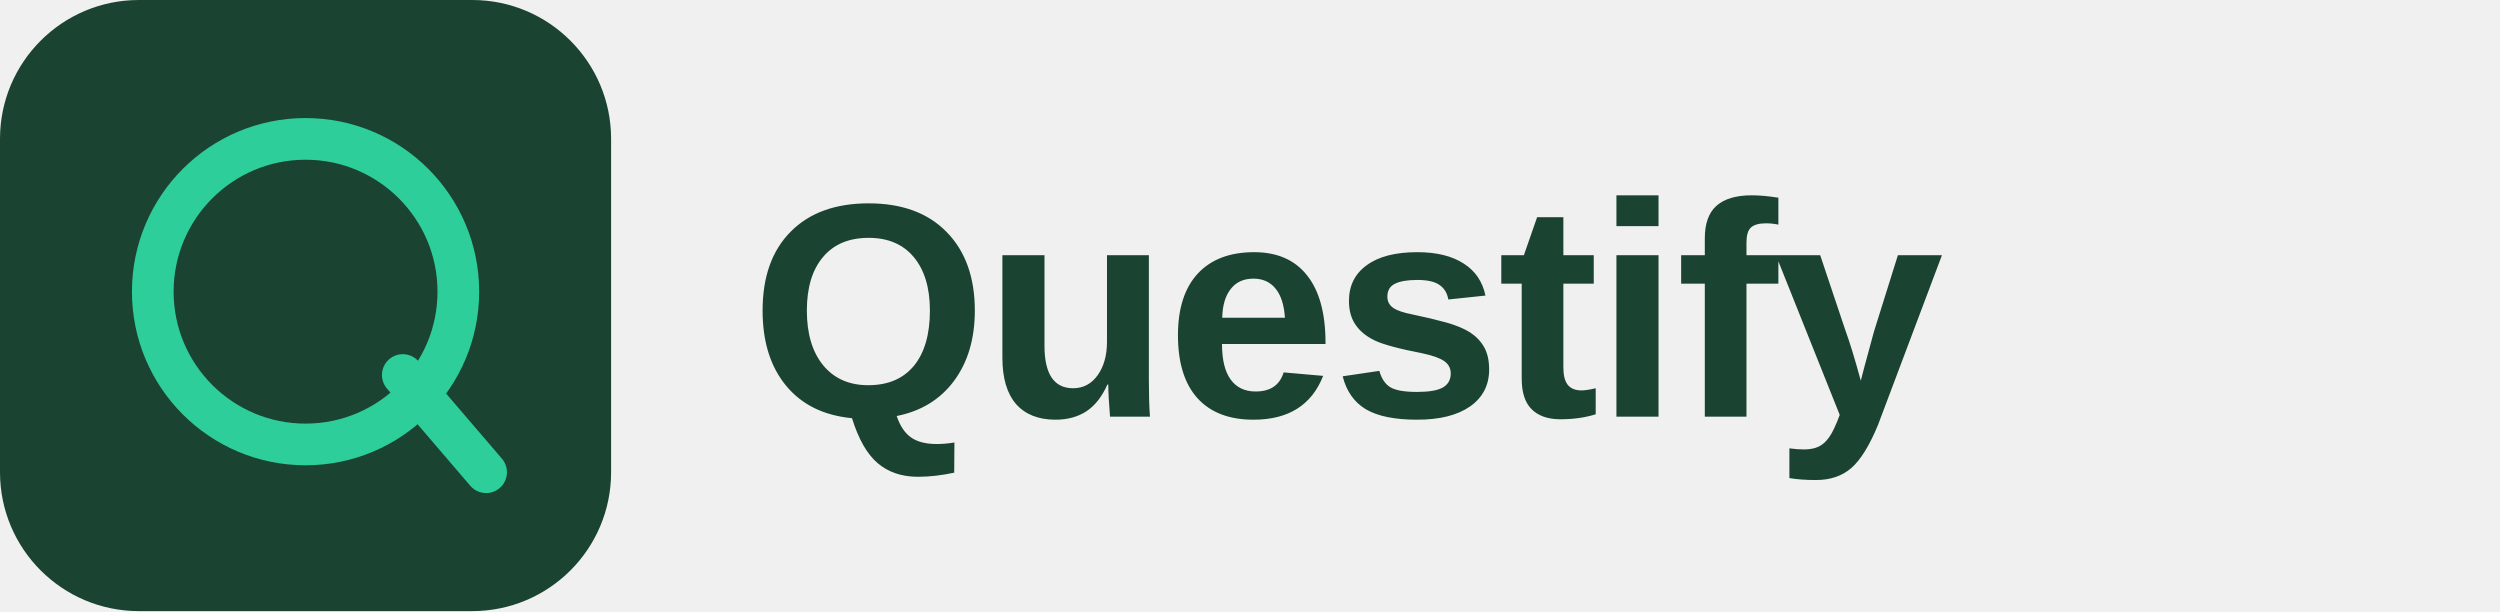
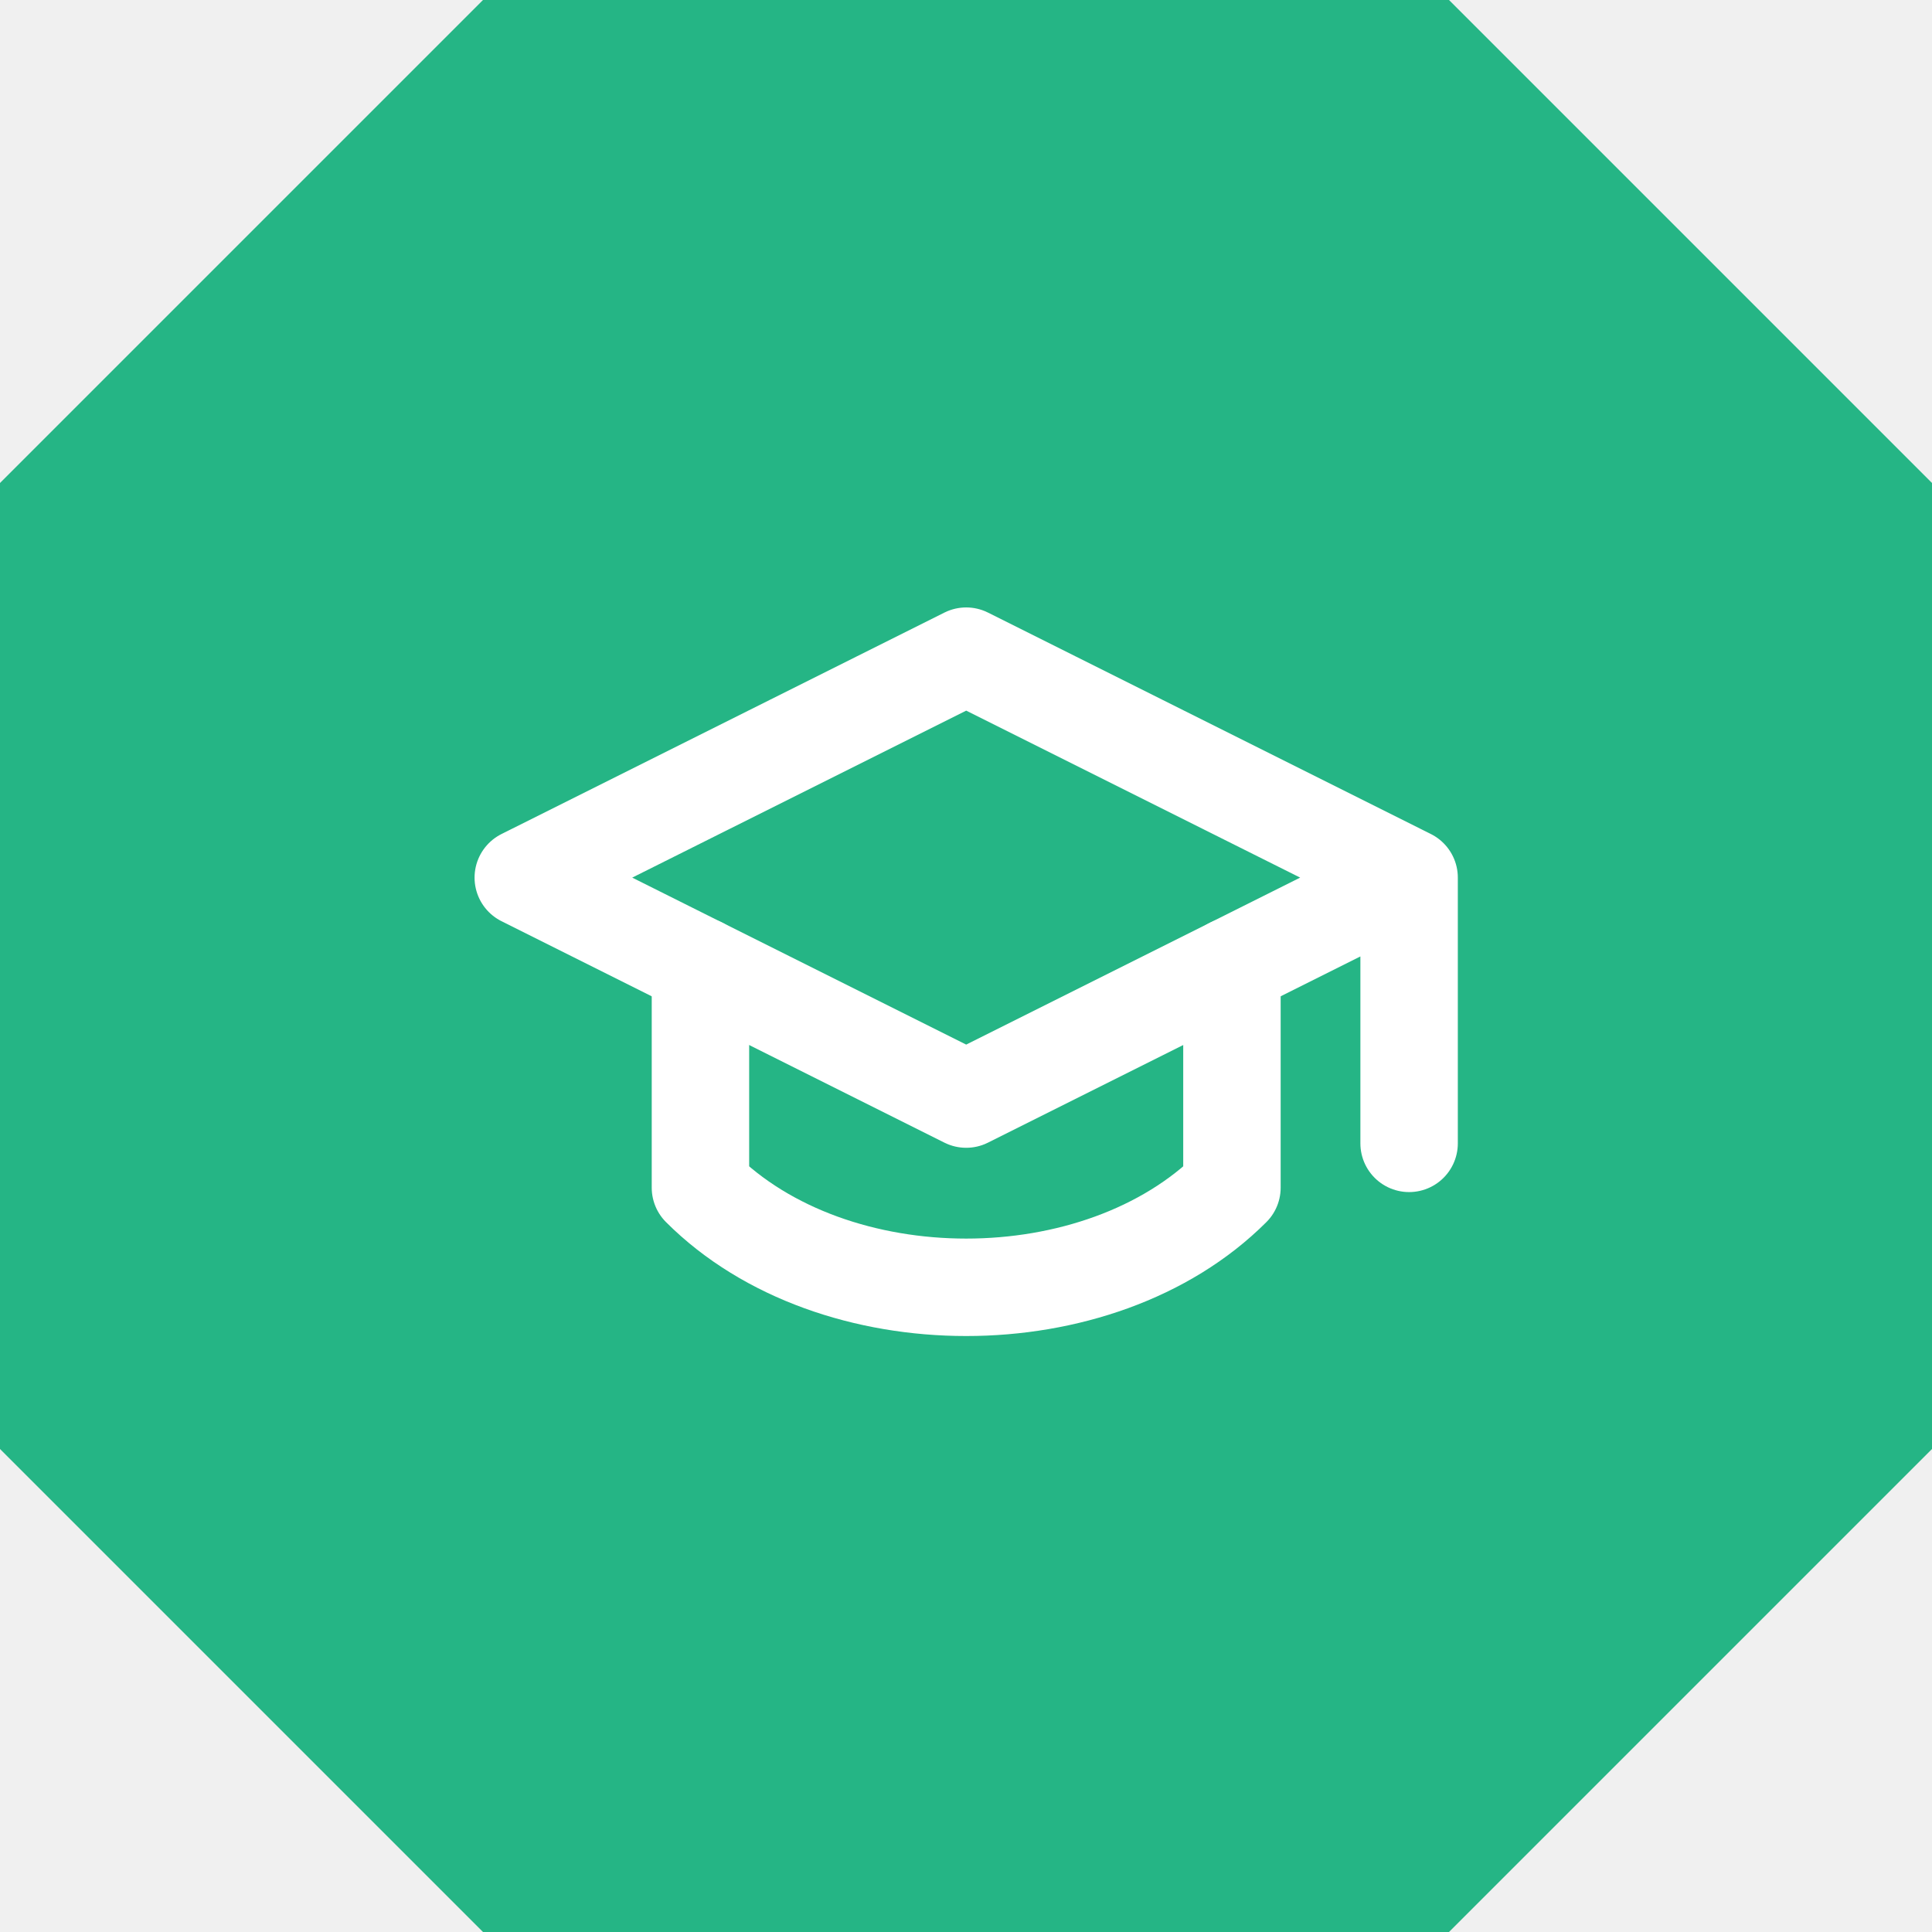
- <svg xmlns="http://www.w3.org/2000/svg" viewBox="0 0 180 44" fill="none">
-   <rect width="44" height="44" rx="10" fill="#1B4332" />
-   <circle cx="22" cy="21" r="11" stroke="#2DCE9A" stroke-width="3" fill="none" />
-   <line x1="29" y1="27" x2="35" y2="34" stroke="#2DCE9A" stroke-width="3" stroke-linecap="round" />
-   <text x="54" y="30" font-family="'Source Sans 3', 'Source Sans Pro', Arial, sans-serif" font-weight="700" font-size="22" fill="#1B4332" letter-spacing="-0.3">Questify</text>
+ <svg xmlns="http://www.w3.org/2000/svg" viewBox="0 0 40 40">
+   <polygon points="10,0 30,0 40,10 40,30 30,40 10,40 0,30 0,10" fill="#25B585" />
+   <g transform="translate(9,9) scale(0.917)" fill="none" stroke="white" stroke-width="2.2" stroke-linecap="round" stroke-linejoin="round">
+     <path d="M22 10v6M2 10l10-5 10 5-10 5z" />
+     <path d="M6 12v5c3 3 9 3 12 0v-5" />
+   </g>
</svg>
